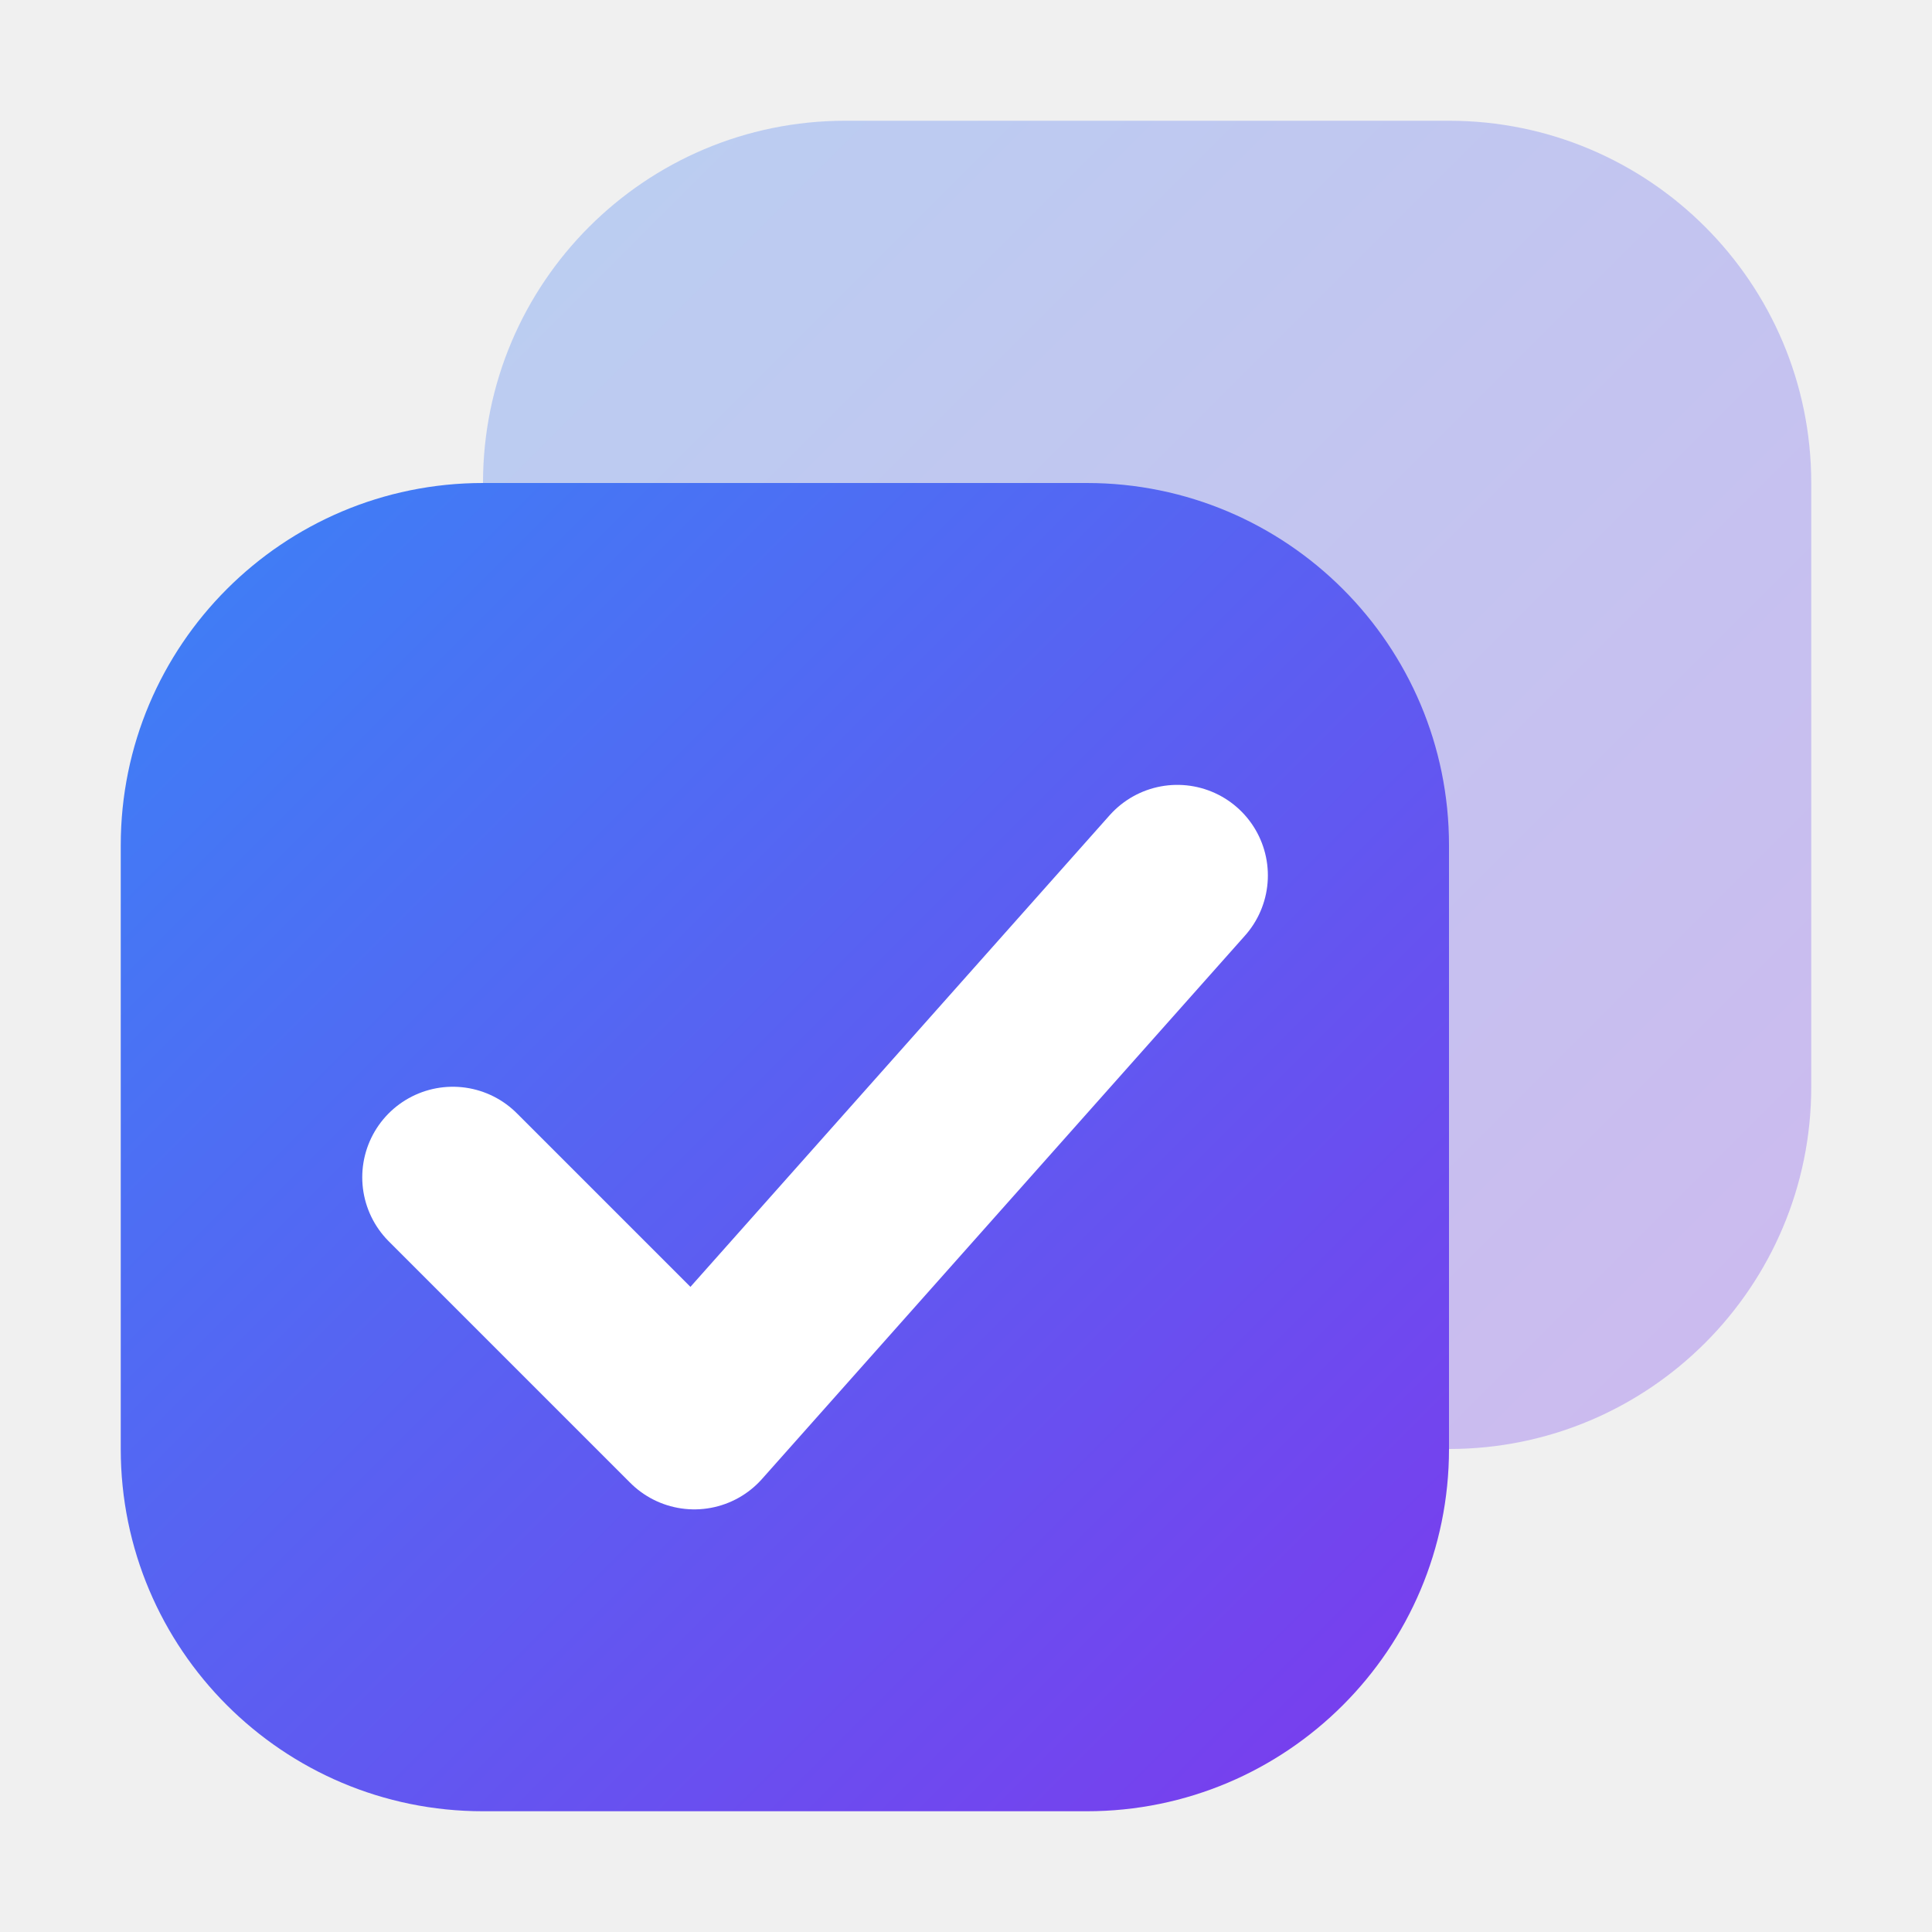
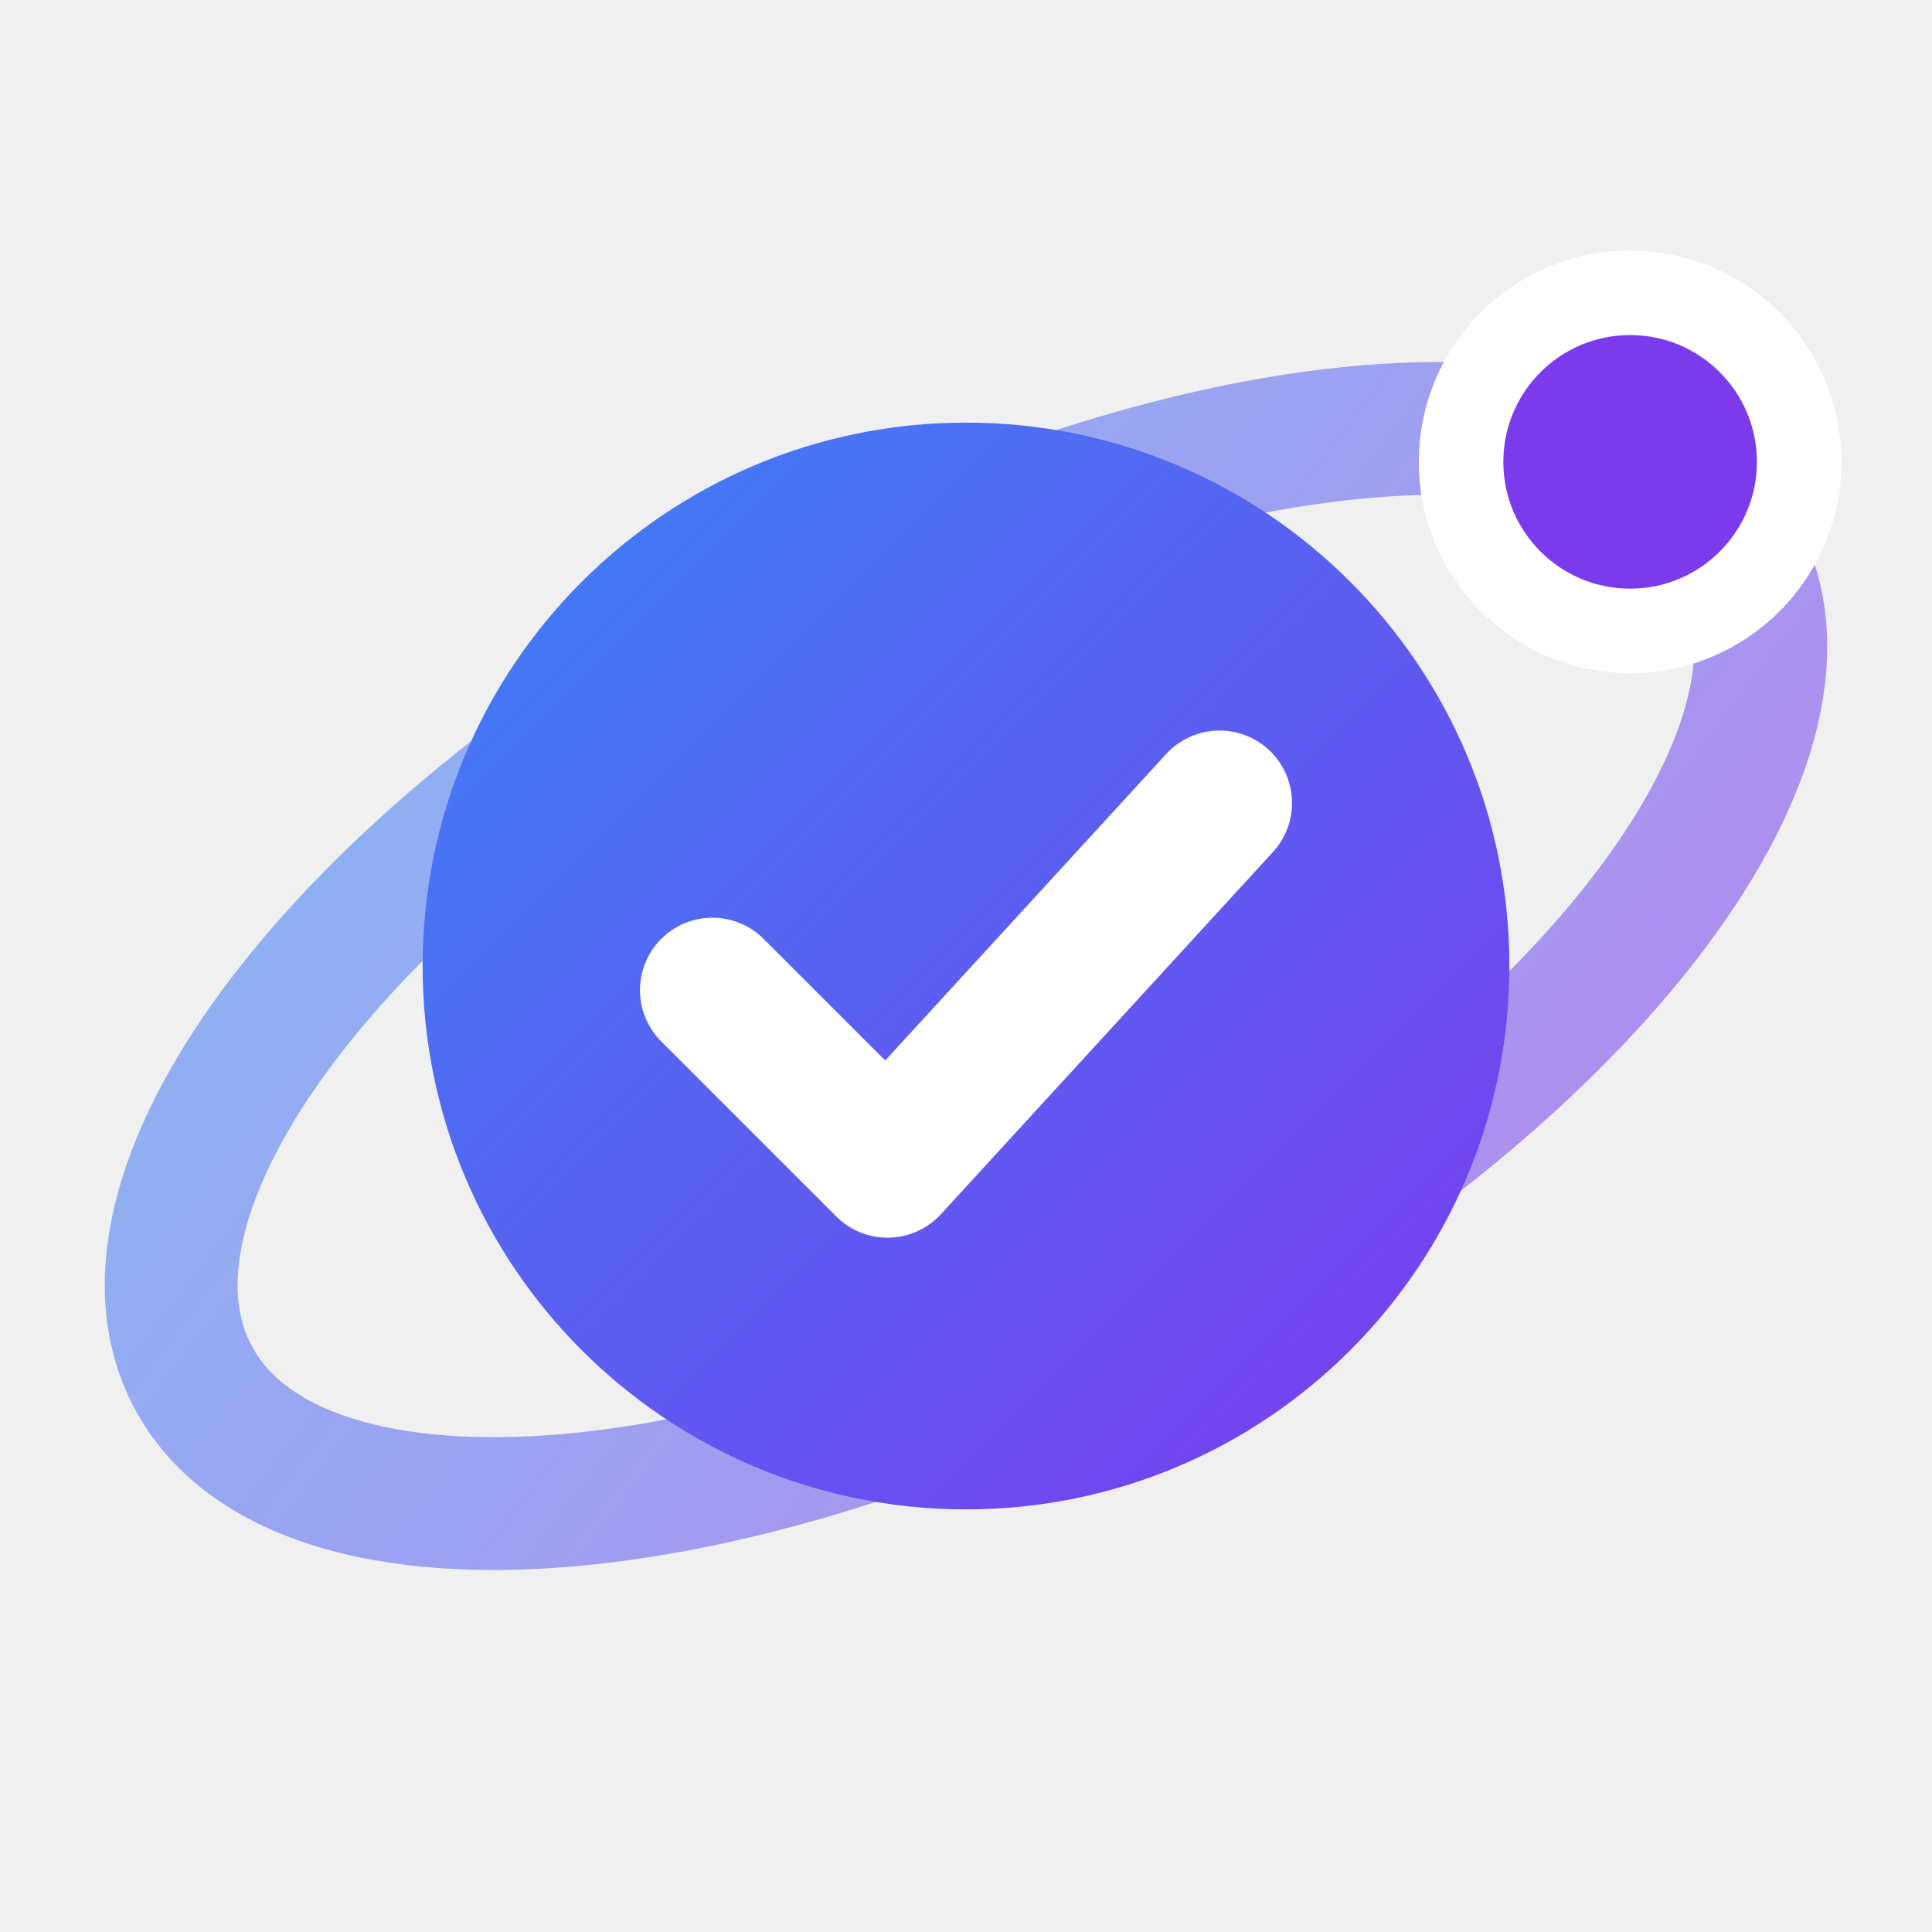
<svg xmlns="http://www.w3.org/2000/svg" width="32" height="32" viewBox="0 0 32 32">
  <defs>
    <linearGradient id="g" x1="0" y1="0" x2="1" y2="1">
      <stop offset="0" stop-color="#3b82f6" />
      <stop offset="1" stop-color="#7c3aed" />
    </linearGradient>
  </defs>
-   <rect x="8" y="2" width="22" height="22" rx="6" fill="url(#g)" opacity="0.3" />
-   <rect x="2" y="8" width="22" height="22" rx="6" fill="url(#g)" />
-   <path d="M7.5 19.5l4 4 8-9" fill="none" stroke="#fff" stroke-width="3" stroke-linecap="round" stroke-linejoin="round" />
+   <ellipse cx="16" cy="16" rx="14.5" ry="6.5" transform="rotate(-28 16 16)" fill="none" stroke="url(#g)" stroke-width="2.2" opacity="0.55" />
+   <circle cx="16" cy="16" r="9" fill="url(#g)" />
+   <path d="M11.8 16.4l2.9 2.9 5.5-6" fill="none" stroke="#fff" stroke-width="2.4" stroke-linecap="round" stroke-linejoin="round" />
+   <circle cx="27" cy="7.65" r="2.8" fill="#7c3aed" stroke="#fff" stroke-width="1.4" />
</svg>
